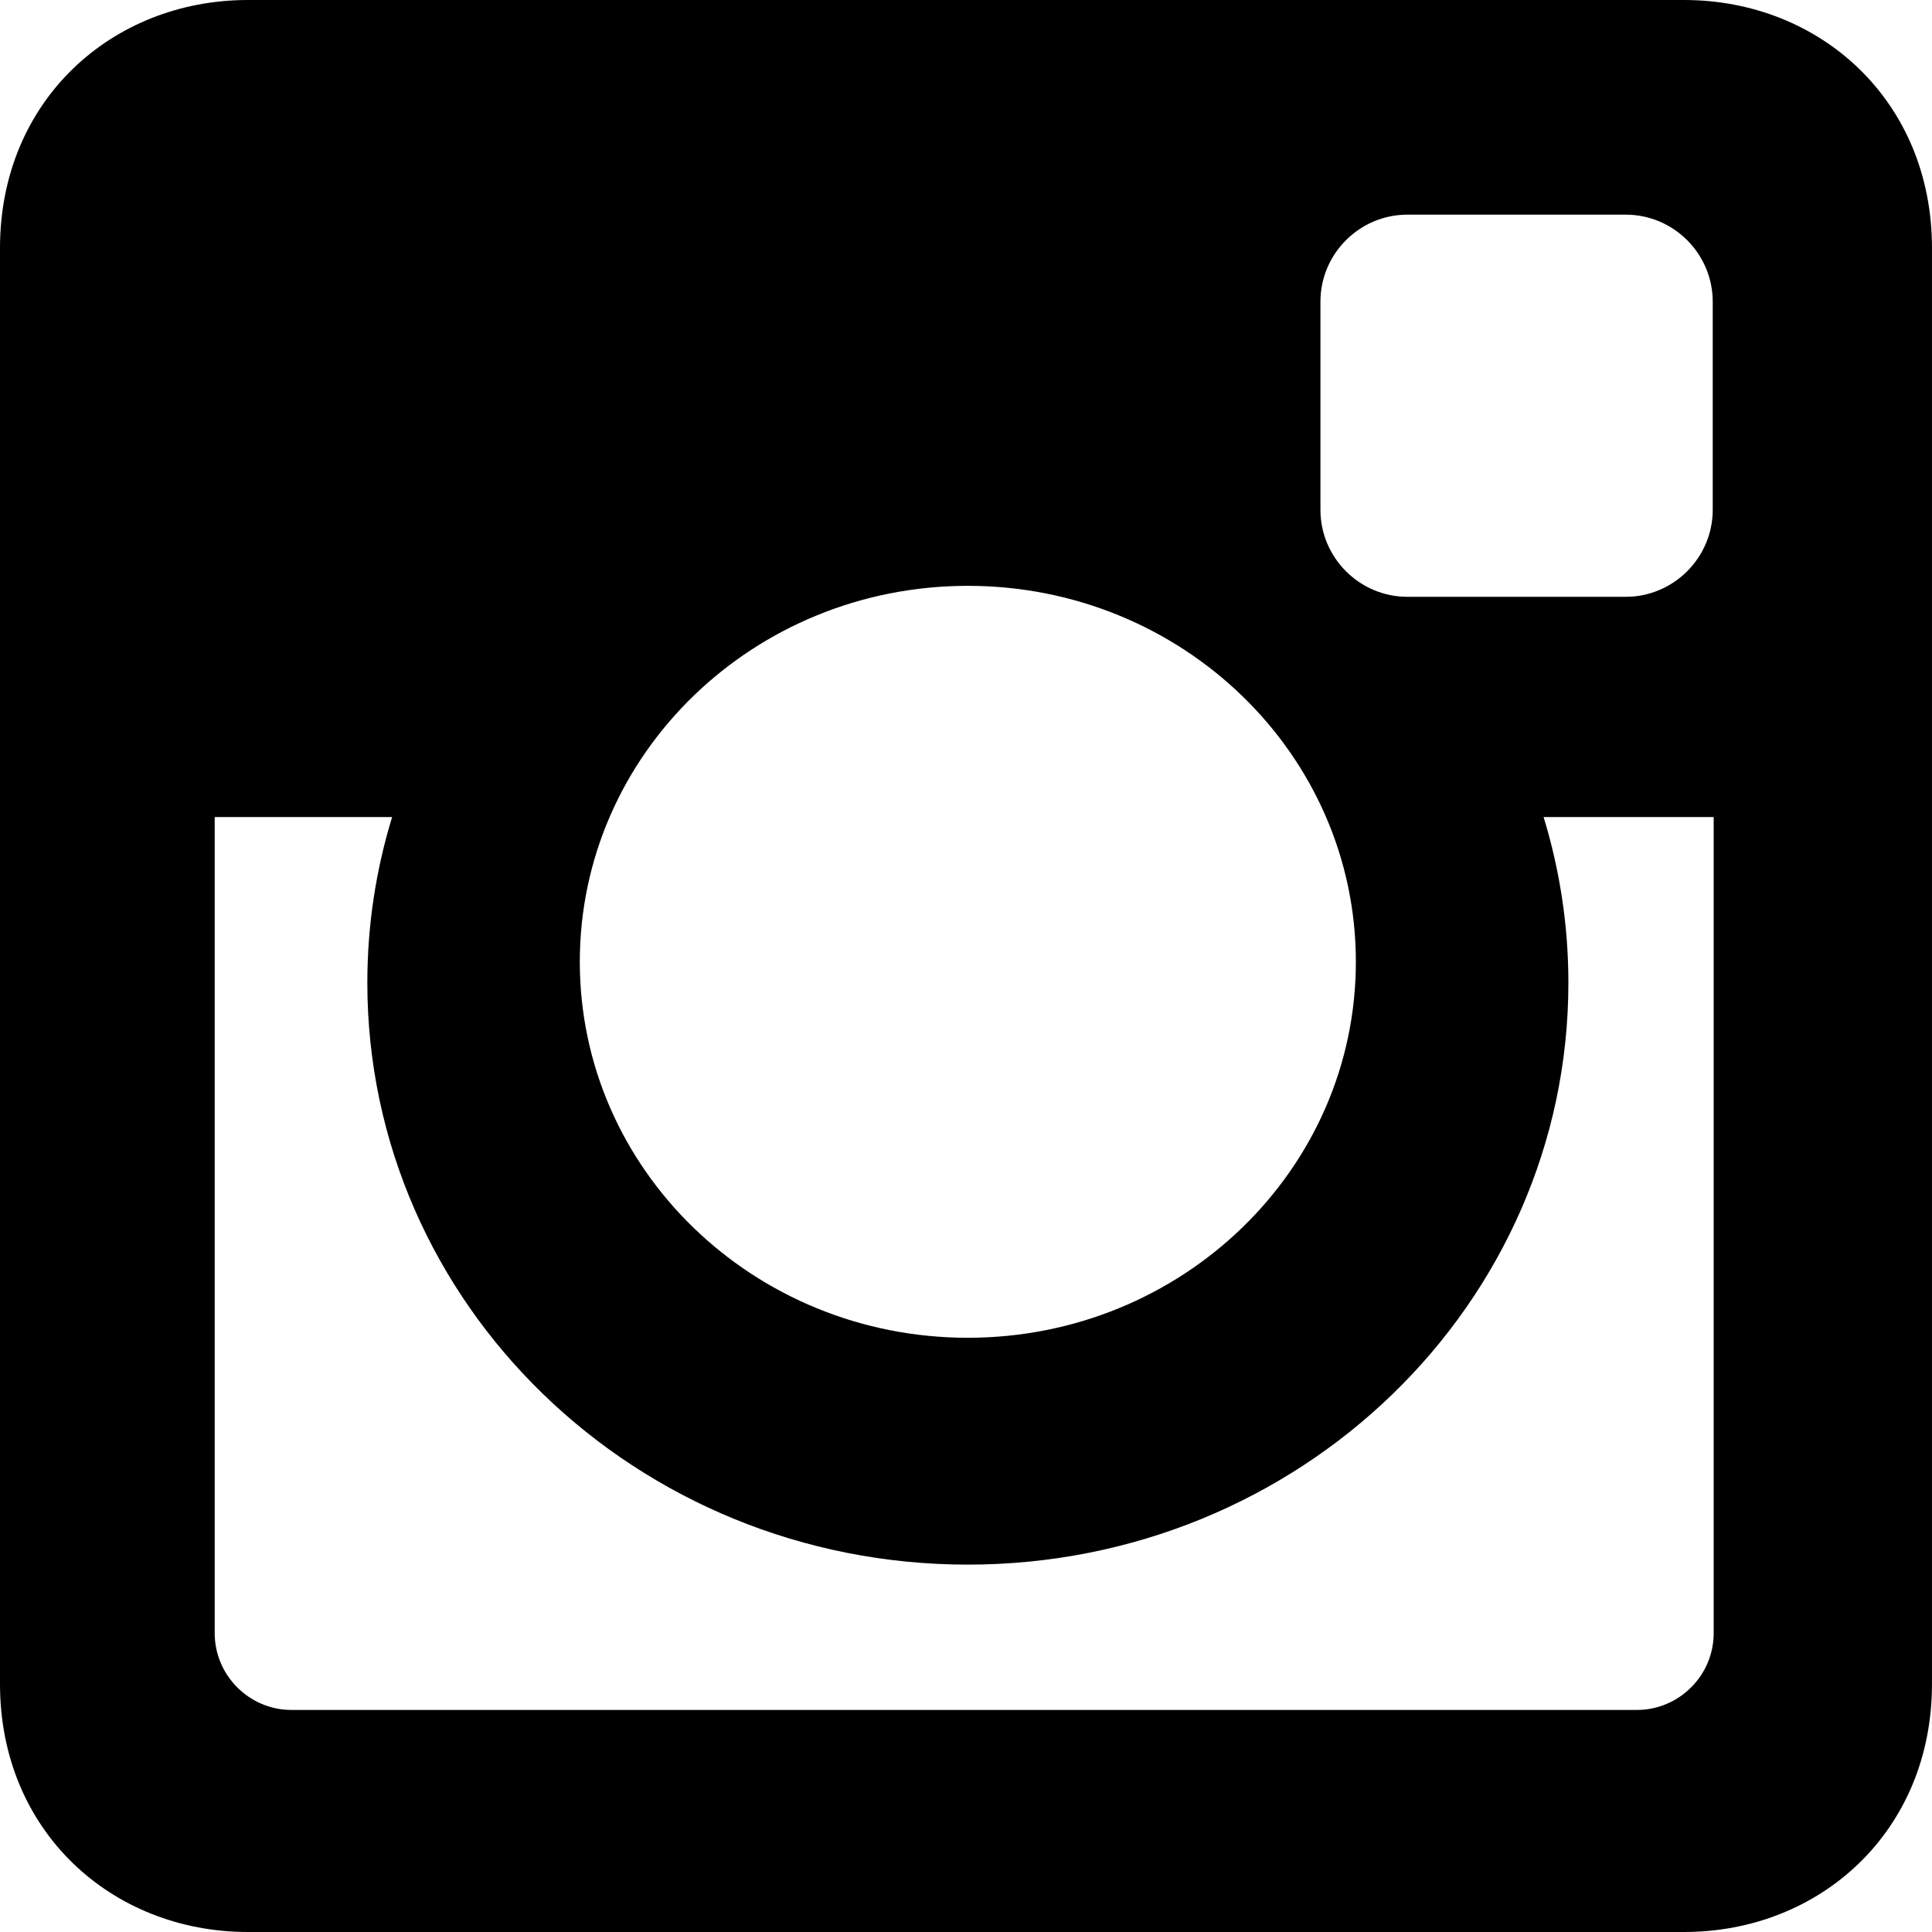
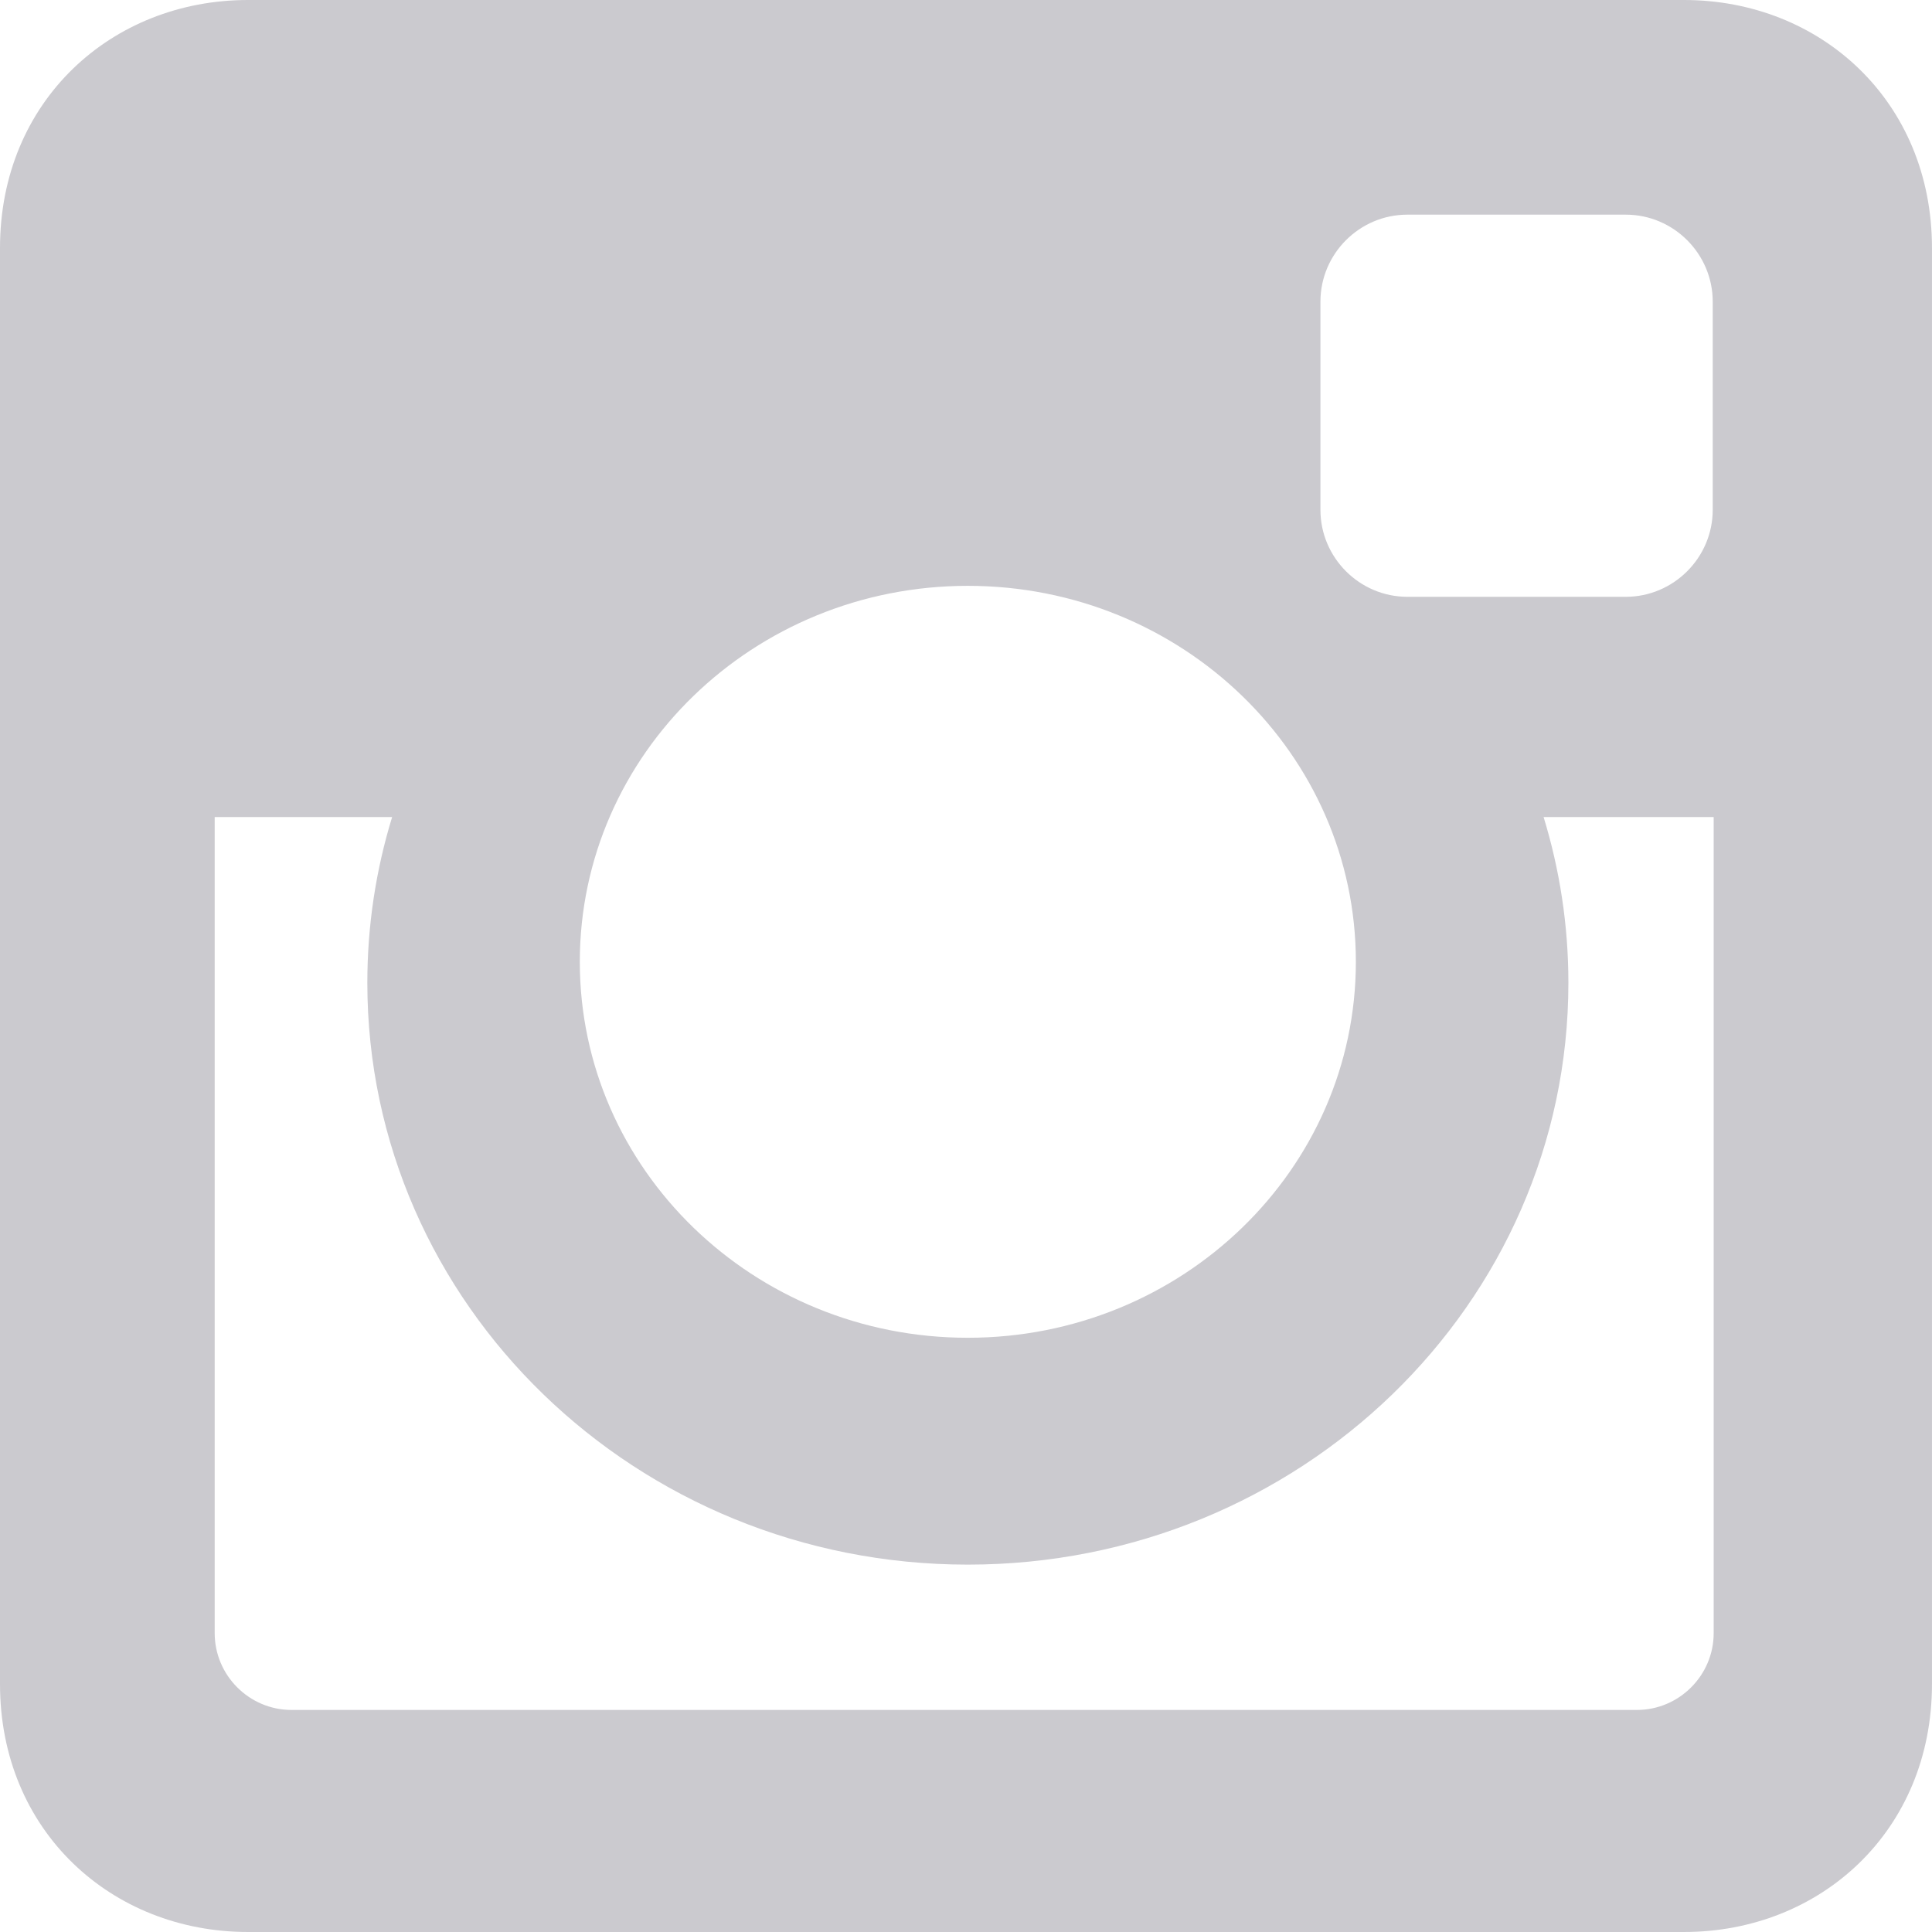
- <svg xmlns="http://www.w3.org/2000/svg" enable-background="new 0 0 97.395 97.395" version="1.1" viewBox="0 0 97.395 97.395" xml:space="preserve">
+ <svg xmlns="http://www.w3.org/2000/svg" fill="#CBCACF" enable-background="new 0 0 97.395 97.395" version="1.1" viewBox="0 0 97.395 97.395" xml:space="preserve">
  <path d="m12.501 0h72.393c6.875 0 12.5 5.09 12.5 12.5v72.395c0 7.41-5.625 12.5-12.5 12.5h-72.393c-6.877 0-12.501-5.09-12.501-12.5v-72.395c0-7.41 5.624-12.5 12.501-12.5zm58.447 10.821c-2.412 0-4.383 1.972-4.383 4.385v10.495c0 2.412 1.971 4.385 4.383 4.385h11.008c2.412 0 4.385-1.973 4.385-4.385v-10.495c0-2.413-1.973-4.385-4.385-4.385h-11.008zm15.439 30.367h-8.572c0.811 2.648 1.25 5.453 1.25 8.355 0 16.2-13.556 29.332-30.275 29.332-16.718 0-30.272-13.132-30.272-29.332 0-2.904 0.438-5.708 1.25-8.355h-8.945v41.141c0 2.129 1.742 3.872 3.872 3.872h67.822c2.13 0 3.872-1.742 3.872-3.872v-41.141h-2e-3zm-37.598-11.655c-10.802 0-19.56 8.485-19.56 18.953s8.758 18.953 19.56 18.953c10.803 0 19.562-8.485 19.562-18.953s-8.758-18.953-19.562-18.953z" />
</svg>
